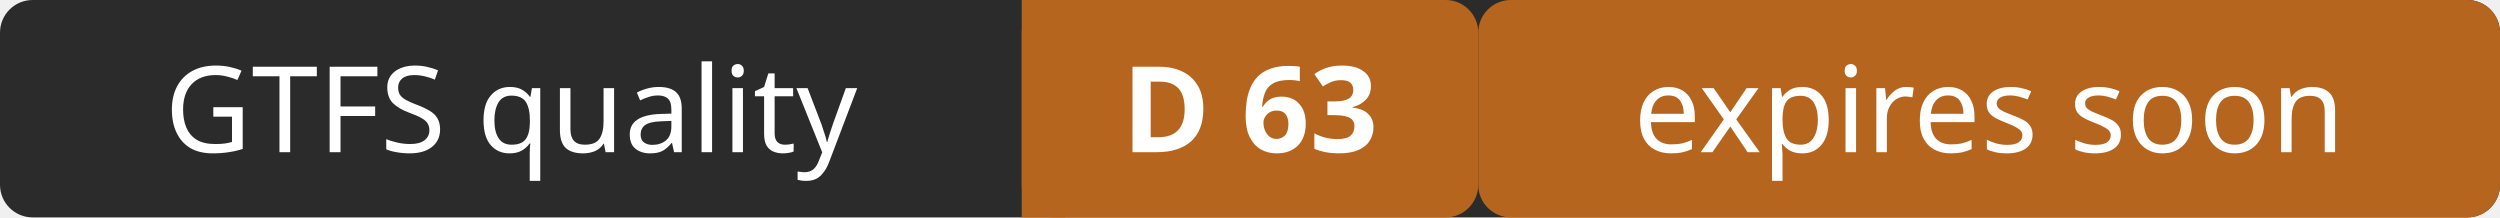
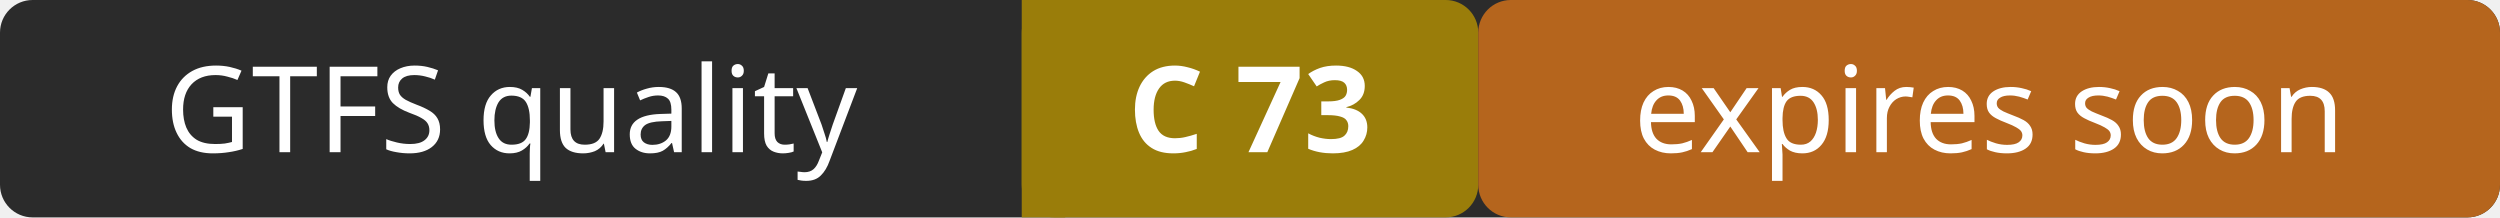
- <svg xmlns="http://www.w3.org/2000/svg" width="230" height="20" role="img" aria-label="GTFS quality: D 63 (expires soon)">
+ <svg xmlns="http://www.w3.org/2000/svg" width="230" height="20" role="img" aria-label="GTFS quality: C 73 (expires soon)">
  <rect width="230" height="20" rx="3" fill="#2b2b2b" />
-   <rect x="94" width="42" height="20" rx="3" fill="#b5651d" />
-   <rect x="94" width="4" height="20" fill="#b5651d" />
+   <rect x="94" width="42" height="20" rx="3" fill="#9a7d0a" />
+   <rect x="94" width="4" height="20" fill="#9a7d0a" />
  <rect x="136" width="94" height="20" rx="3" fill="#b5651d" />
  <g fill="#ffffff" font-family="Verdana,Geneva,sans-serif" font-size="11" text-anchor="middle">
    <text x="47" y="14">GTFS quality</text>
-     <text x="115" y="14" font-weight="bold">D 63</text>
+     <text x="115" y="14" font-weight="bold">C 73</text>
    <text x="183" y="14">expires soon</text>
  </g>
</svg>
